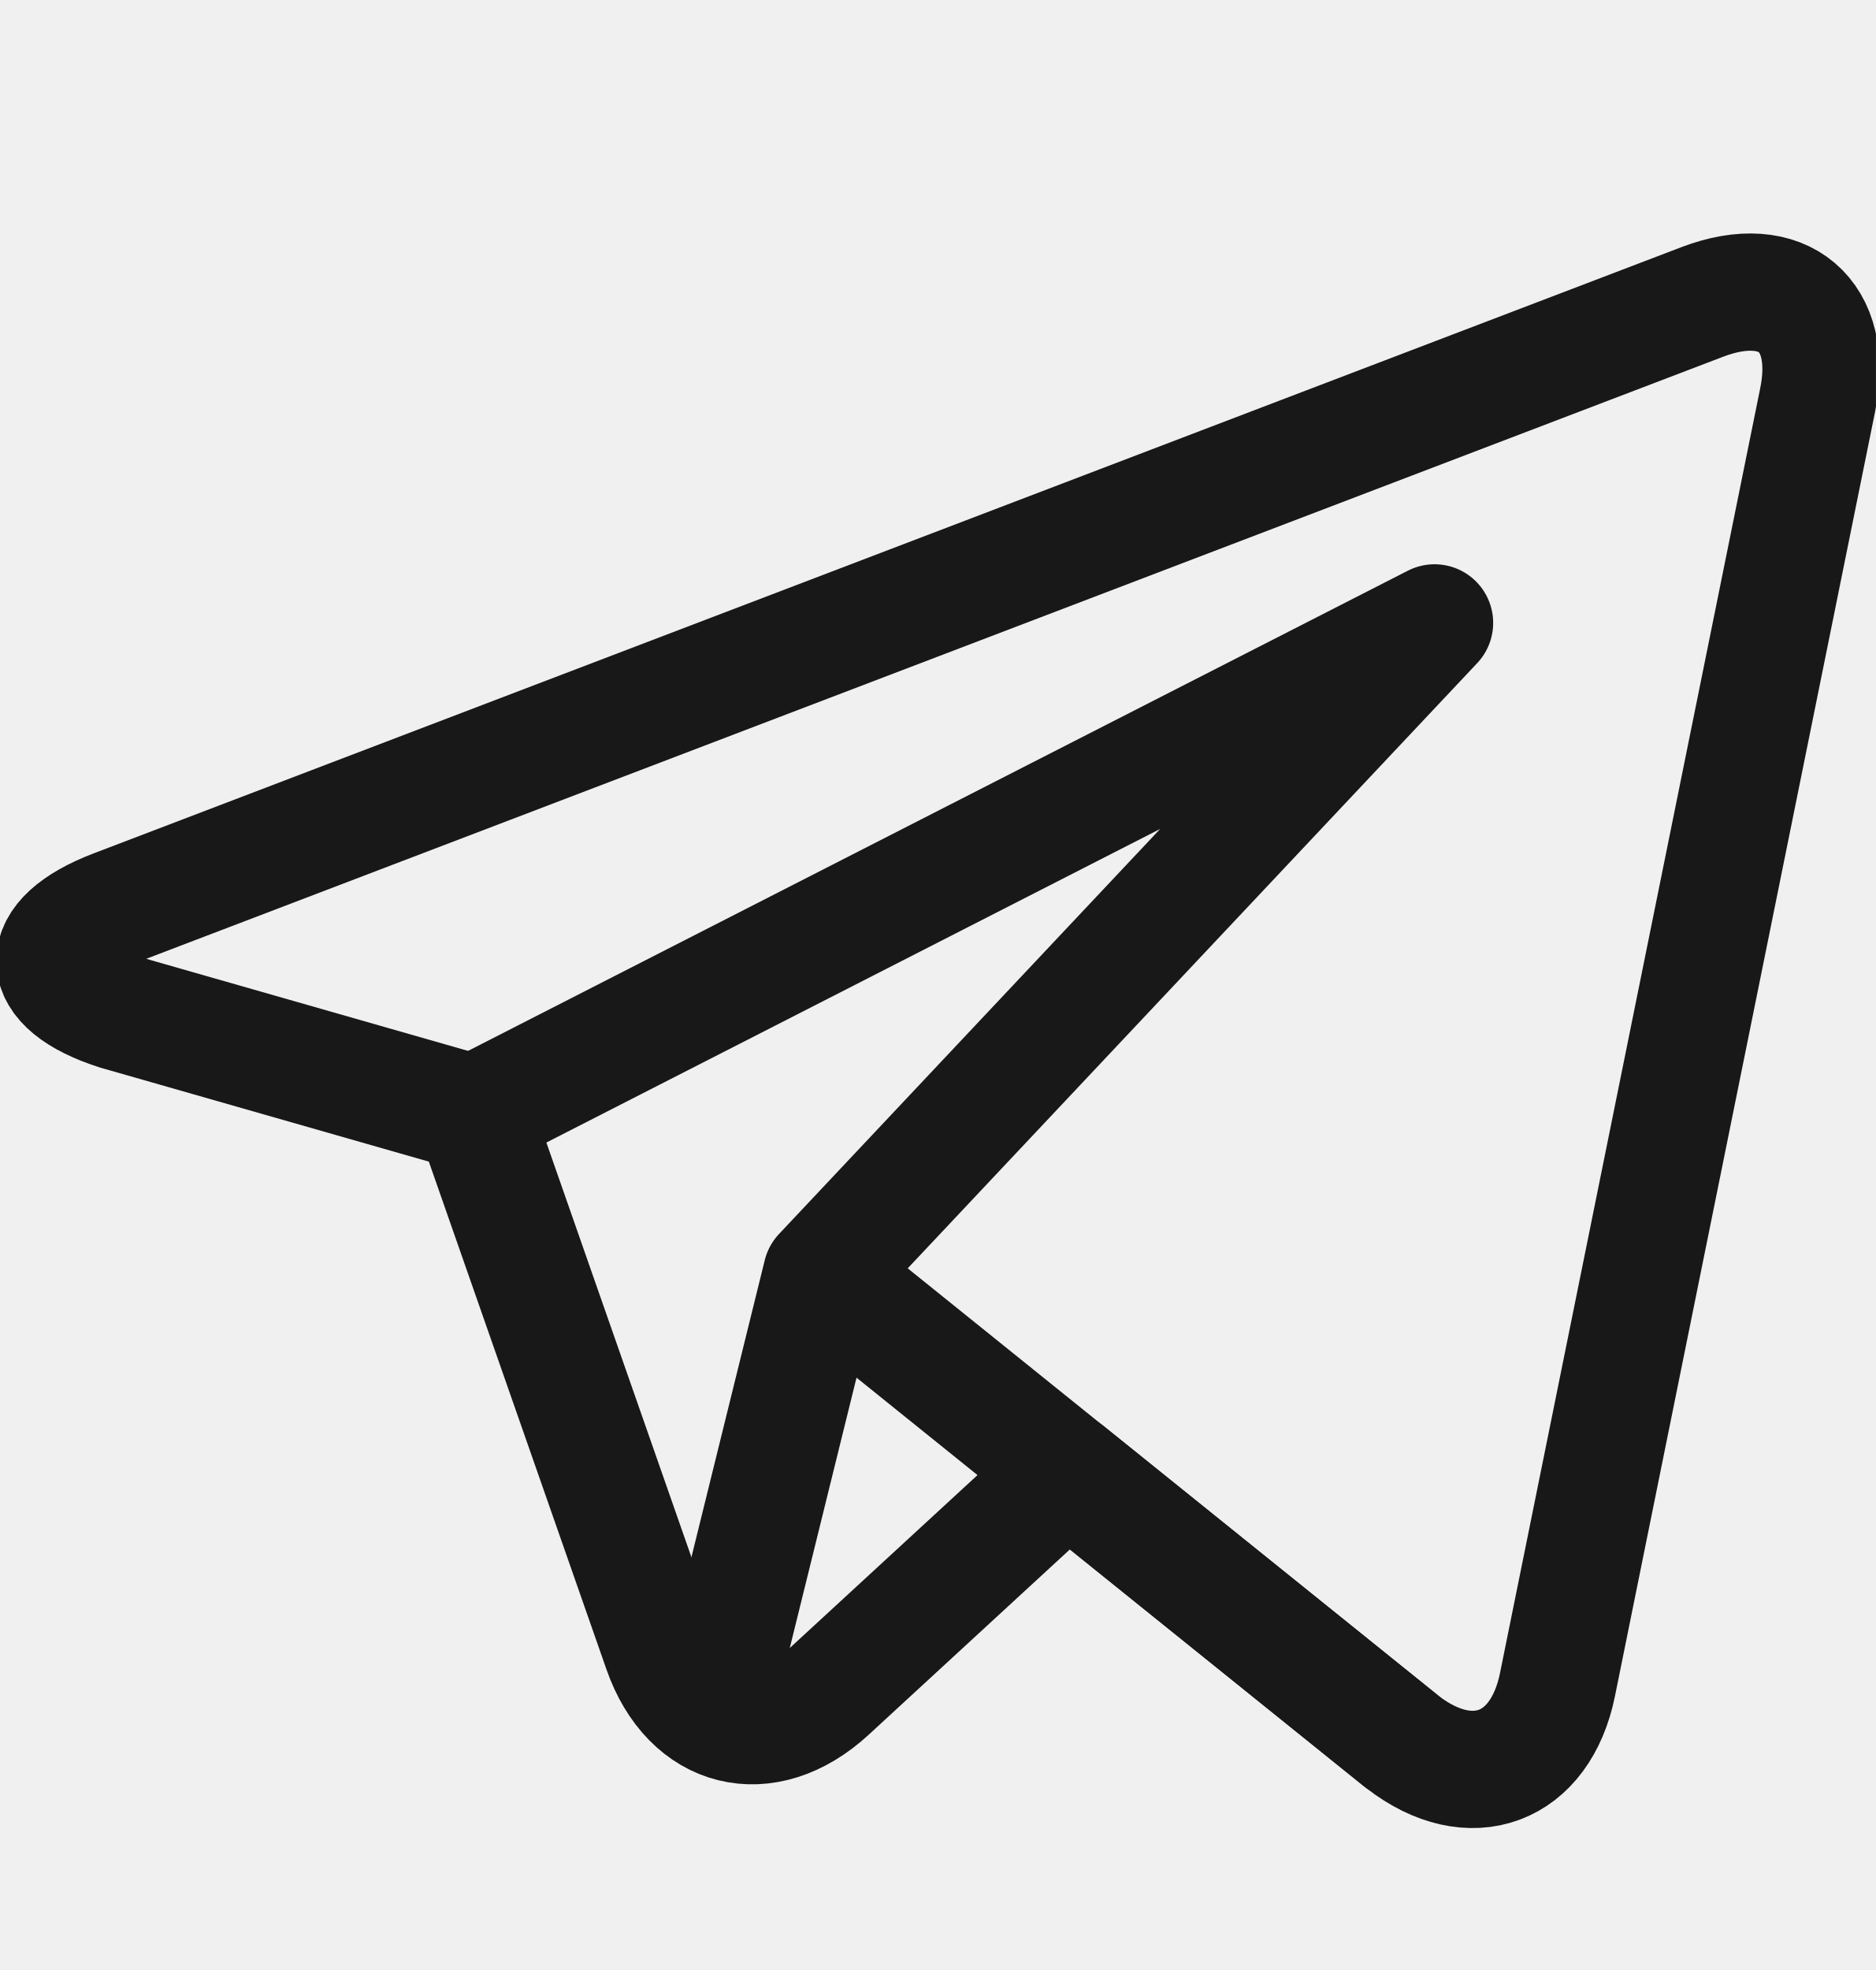
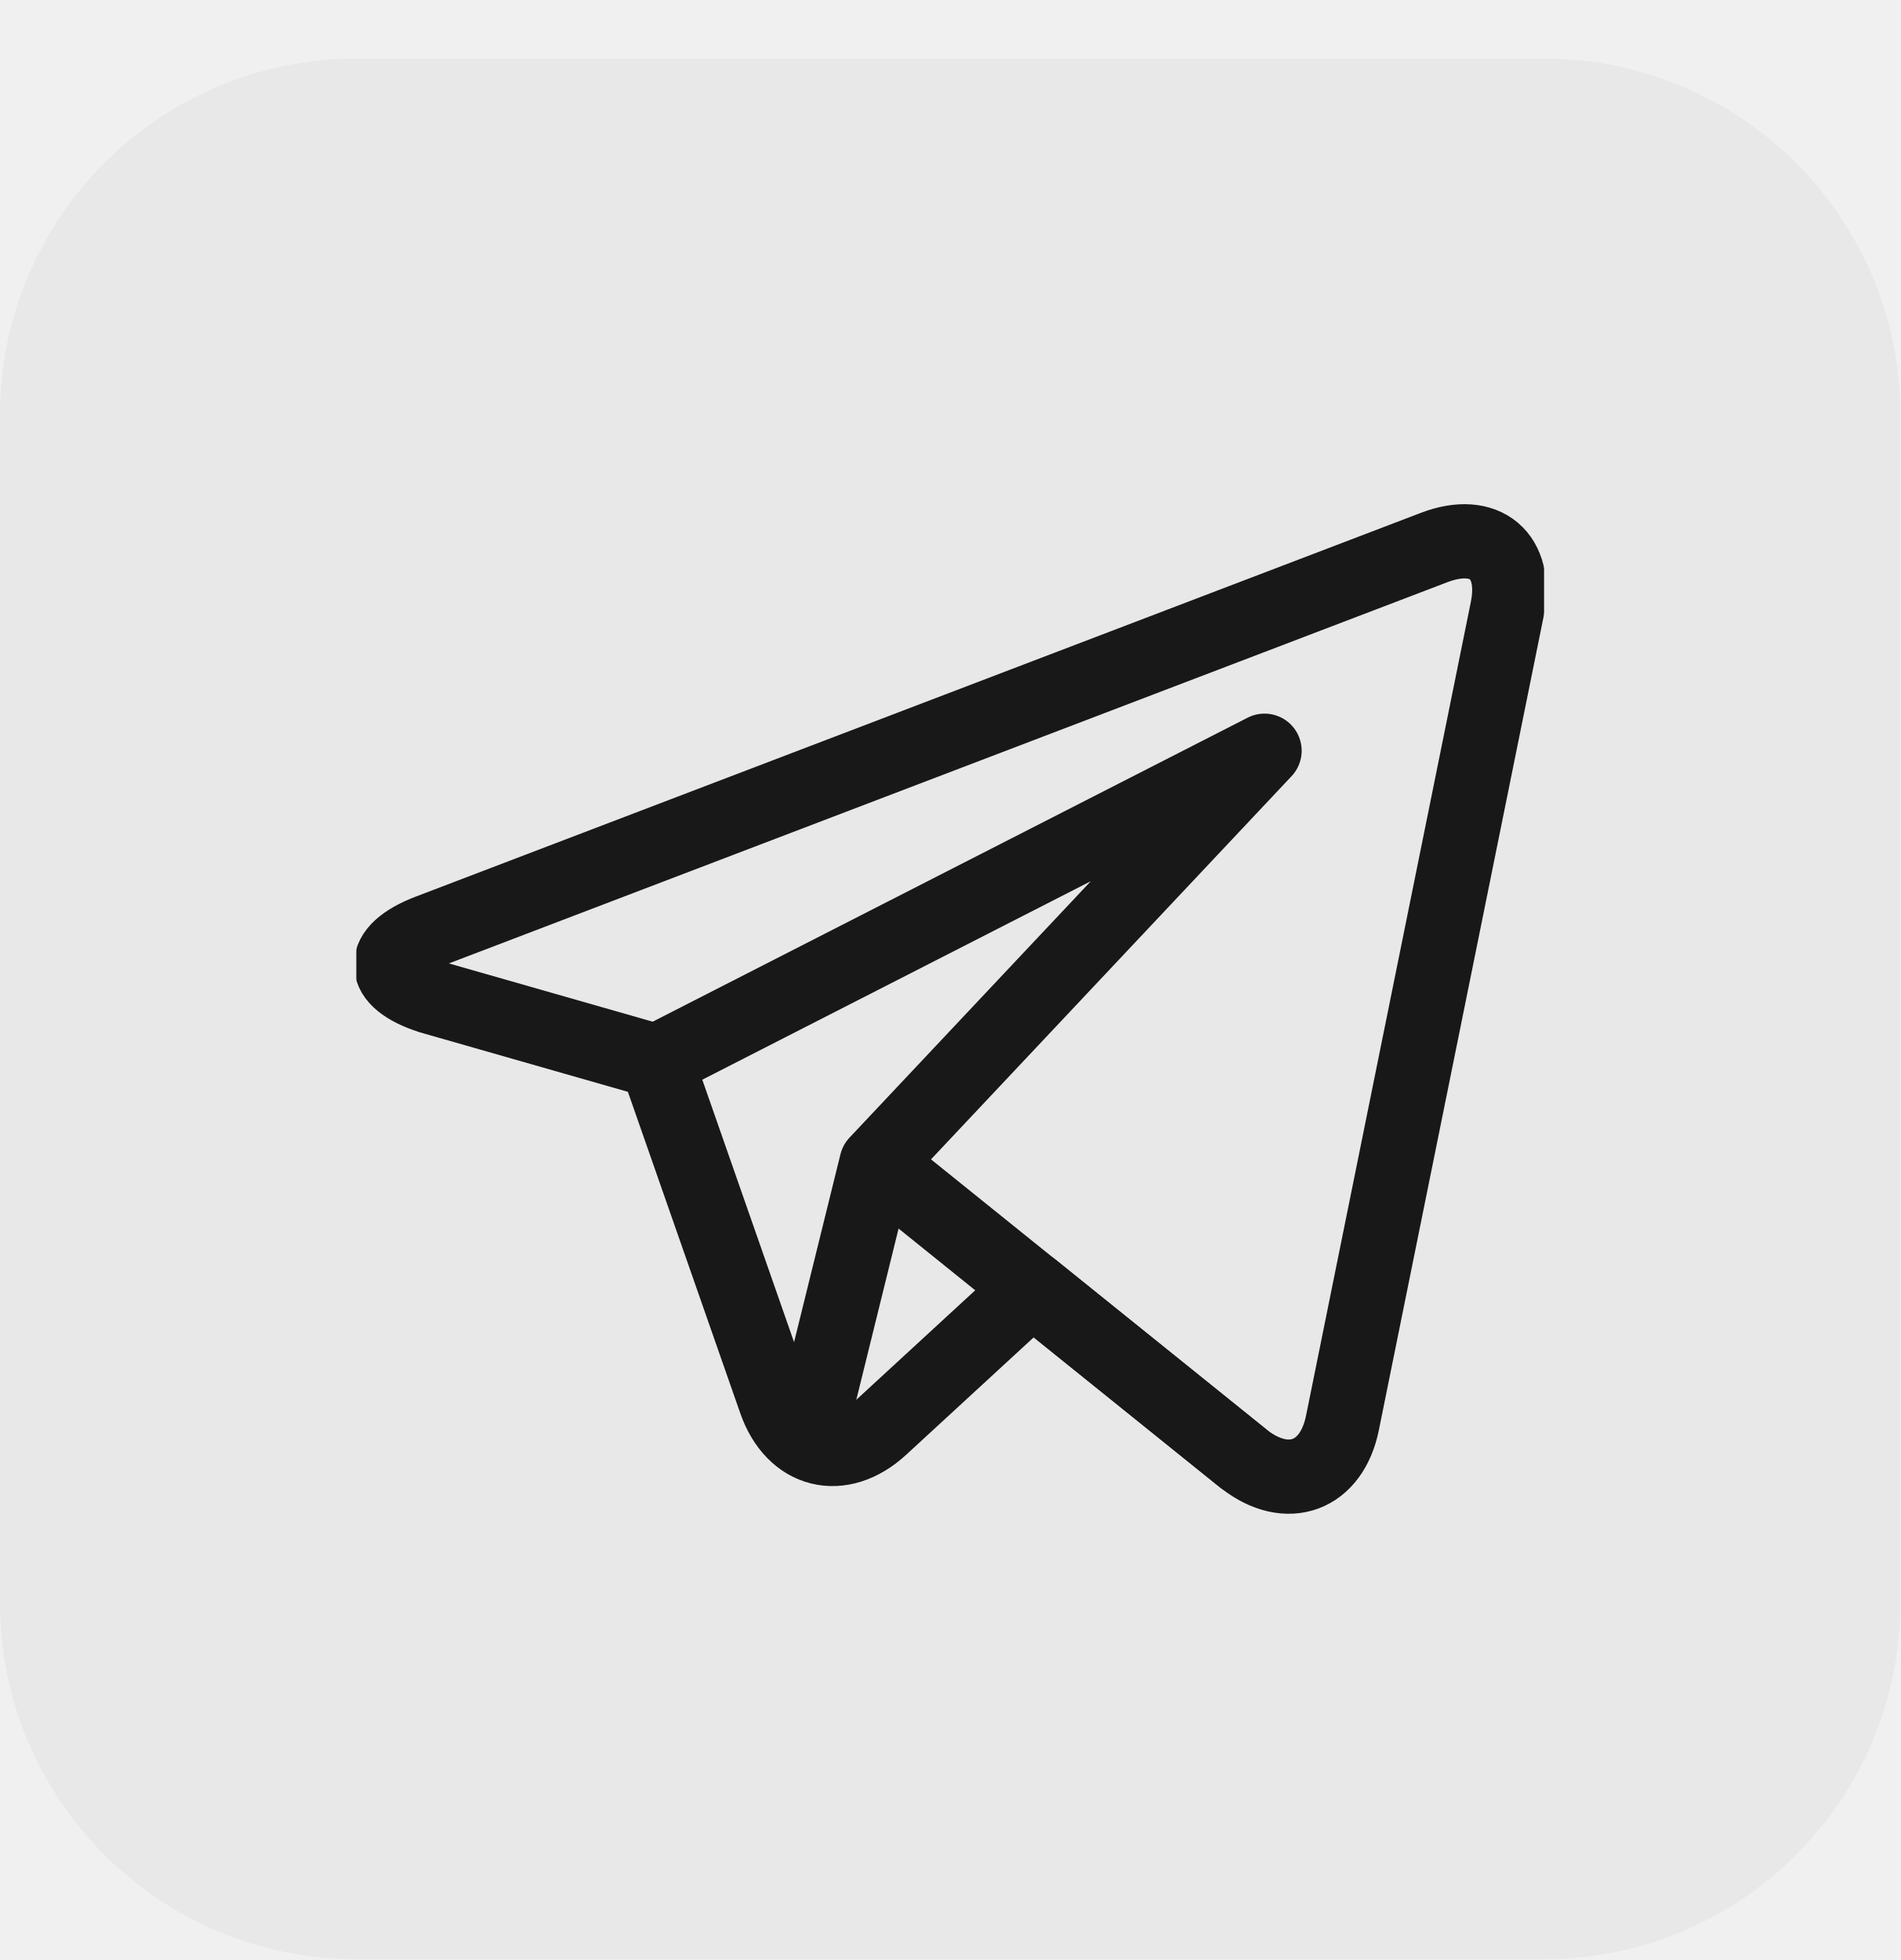
- <svg xmlns="http://www.w3.org/2000/svg" width="20" height="21" viewBox="0 0 20 21" fill="none">
-   <mask id="mask0_51_1929" style="mask-type:luminance" maskUnits="userSpaceOnUse" x="0" y="0" width="20" height="21">
-     <path d="M0 0.987H20V20.987H0V0.987Z" fill="white" />
+ <svg xmlns="http://www.w3.org/2000/svg" width="32" height="33" viewBox="0 0 32 33" fill="none">
+   <rect y="0.987" width="32" height="32" rx="6" fill="#E8E8E8" />
+   <mask id="mask0_50_1520" style="mask-type:luminance" maskUnits="userSpaceOnUse" x="6" y="6" width="20" height="21">
+     <path d="M6 6.987H26V26.987H6V6.987Z" fill="white" />
  </mask>
-   <g mask="url(#mask0_51_1929)">
-     <path d="M18.15 3.218L1.221 9.681C0.362 10.008 0.376 10.504 1.252 10.783L5.055 11.871L7.055 17.588C7.358 18.456 8.159 18.656 8.836 18.034L11.379 15.692L14.953 18.57C15.68 19.133 16.423 18.857 16.605 17.956L19.379 4.26C19.562 3.359 19.009 2.891 18.15 3.218Z" stroke="#181818" stroke-width="1.25" stroke-miterlimit="10" stroke-linecap="round" stroke-linejoin="round" />
-     <path d="M5.106 11.845L15.294 6.64L8.76 13.583L7.604 18.265" stroke="#181818" stroke-width="1.25" stroke-miterlimit="10" stroke-linecap="round" stroke-linejoin="round" />
-     <path d="M8.791 13.609L14.922 18.546" stroke="#181818" stroke-width="1.25" stroke-miterlimit="10" stroke-linecap="round" stroke-linejoin="round" />
+   <g mask="url(#mask0_50_1520)">
+     <path d="M24.15 9.218L7.221 15.681C6.362 16.008 6.376 16.504 7.252 16.783L11.056 17.871L13.055 23.588C13.358 24.456 14.159 24.656 14.835 24.034L17.379 21.692L20.953 24.57C21.68 25.133 22.423 24.857 22.605 23.956L25.379 10.26C25.562 9.359 25.009 8.891 24.15 9.218Z" stroke="#181818" stroke-width="1.25" stroke-miterlimit="10" stroke-linecap="round" stroke-linejoin="round" />
+     <path d="M11.105 17.845L21.293 12.64L14.759 19.583L13.603 24.265" stroke="#181818" stroke-width="1.25" stroke-miterlimit="10" stroke-linecap="round" stroke-linejoin="round" />
+     <path d="M14.791 19.609L20.922 24.546" stroke="#181818" stroke-width="1.25" stroke-miterlimit="10" stroke-linecap="round" stroke-linejoin="round" />
  </g>
</svg>
